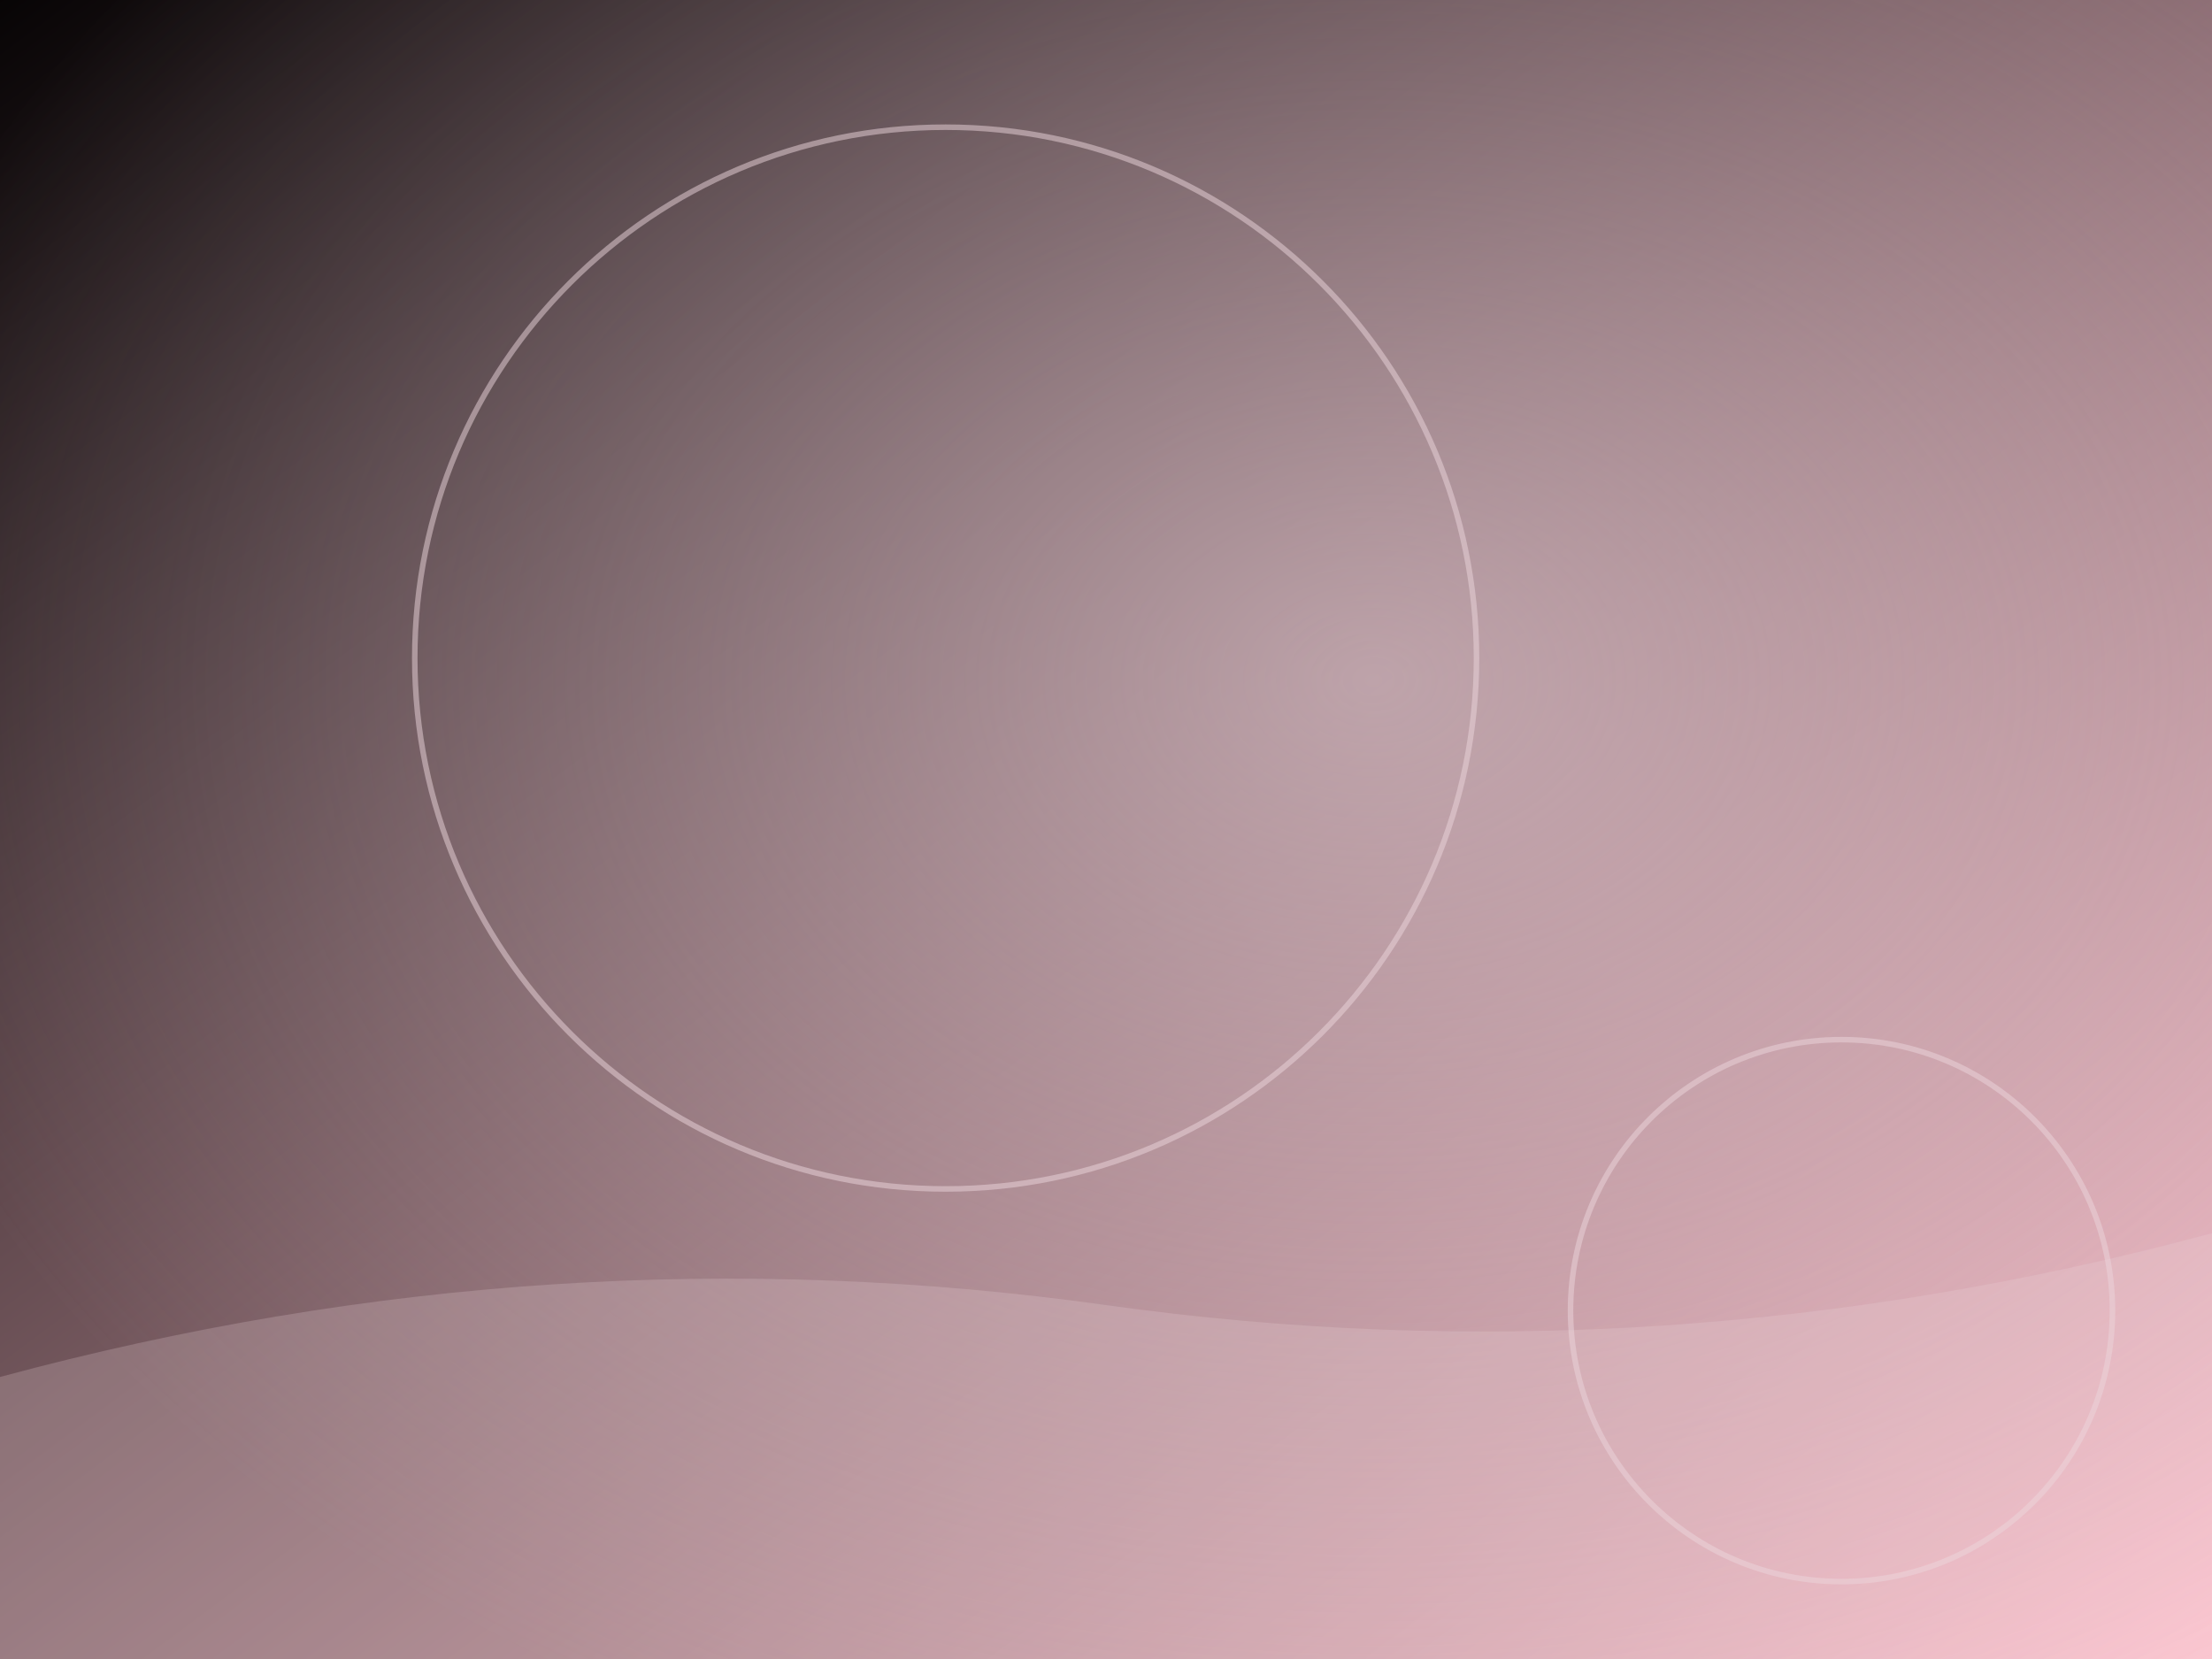
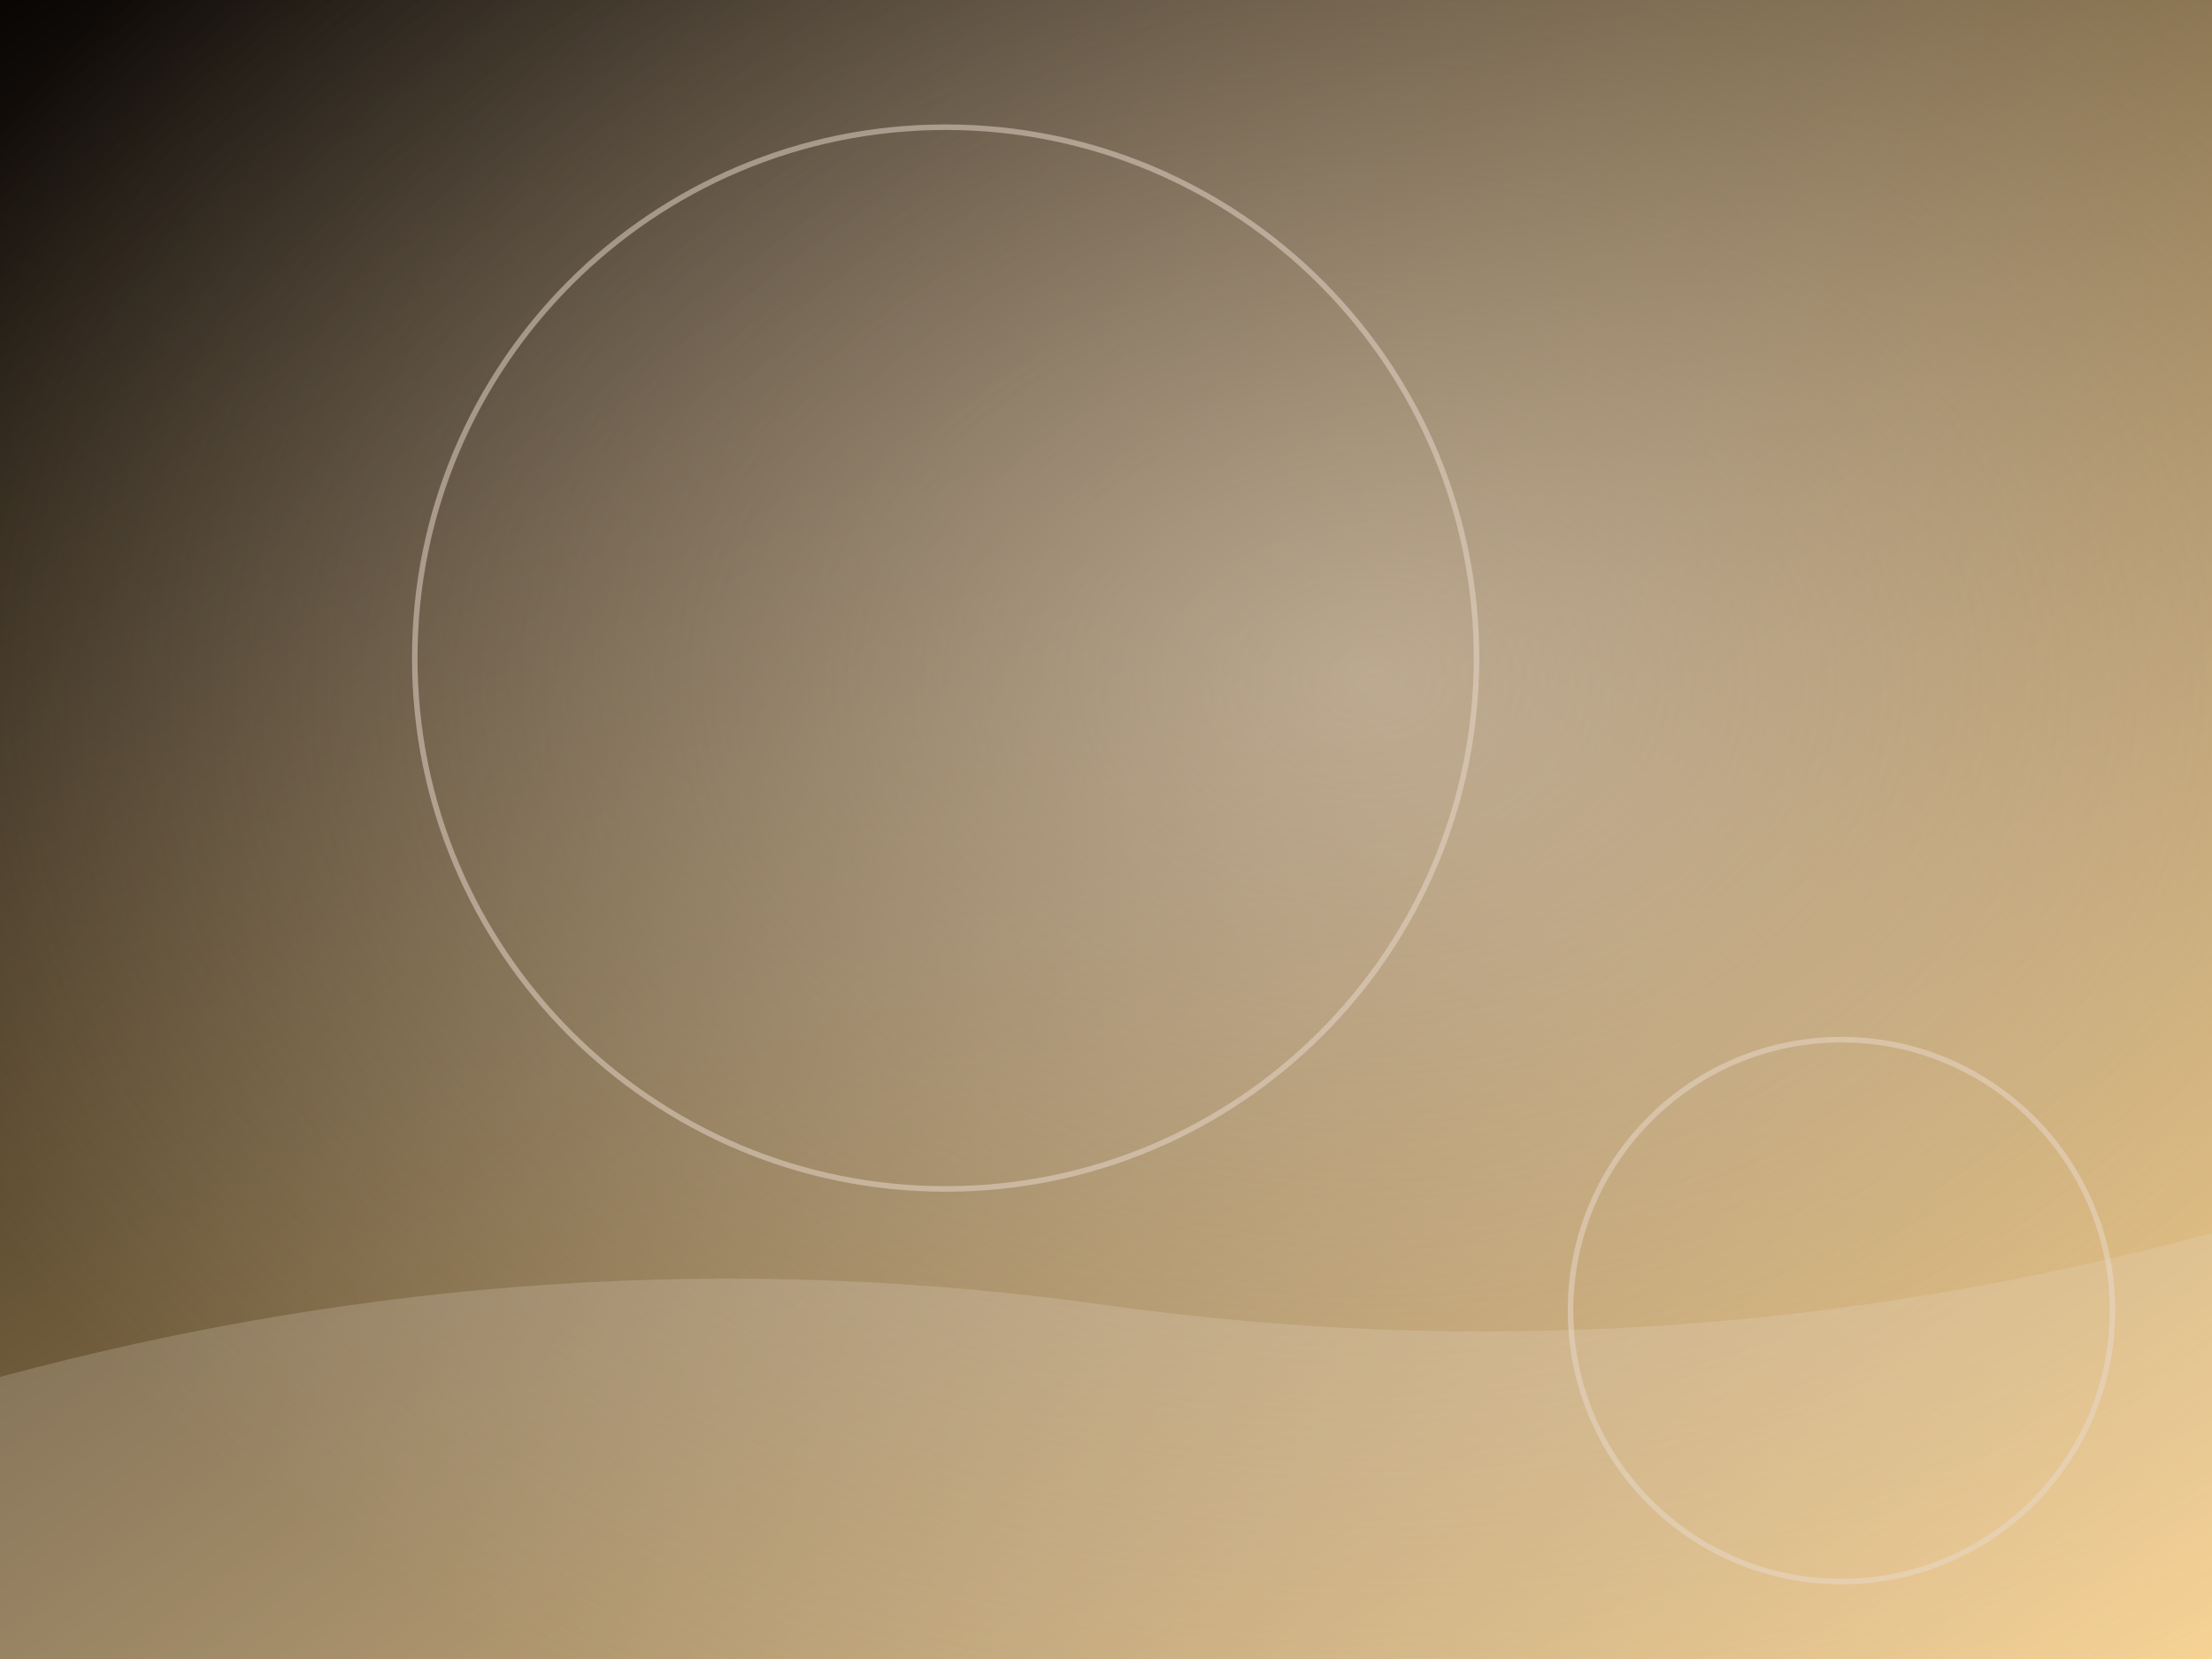
<svg xmlns="http://www.w3.org/2000/svg" viewBox="0 0 800 600" width="800" height="600" role="img" aria-label="Abstract venue artwork">
  <defs>
    <linearGradient id="g6" x1="0" y1="0" x2="1" y2="1">
-       <stop offset="0%" stop-color="#070405" />
-       <stop offset="100%" stop-color="#FFC2CE" />
+       <stop offset="0%" stop-color="#080504" />
+       <stop offset="100%" stop-color="#FAD085" />
    </linearGradient>
    <radialGradient id="r6" cx="62%" cy="41%" r="70%">
-       <stop offset="0%" stop-color="#EBD5DC" stop-opacity="0.55" />
-       <stop offset="100%" stop-color="#EBD5DC" stop-opacity="0" />
+       <stop offset="0%" stop-color="#EADACD" stop-opacity="0.55" />
+       <stop offset="100%" stop-color="#EADACD" stop-opacity="0" />
    </radialGradient>
  </defs>
  <rect width="800" height="600" fill="url(#g6)" />
  <rect width="800" height="600" fill="url(#r6)" />
-   <g opacity="0.5" fill="none" stroke="#EBD5DC" stroke-width="2">
+   <g opacity="0.5" fill="none" stroke="#EADACD" stroke-width="2">
    <circle cx="342" cy="238" r="192" />
    <circle cx="666" cy="474" r="98" />
  </g>
-   <g opacity="0.22" fill="#EBD5DC">
+   <g opacity="0.22" fill="#EADACD">
    <path d="M0 498 Q200 444 400 472 T800 446 V600 H0 Z" />
  </g>
</svg>
